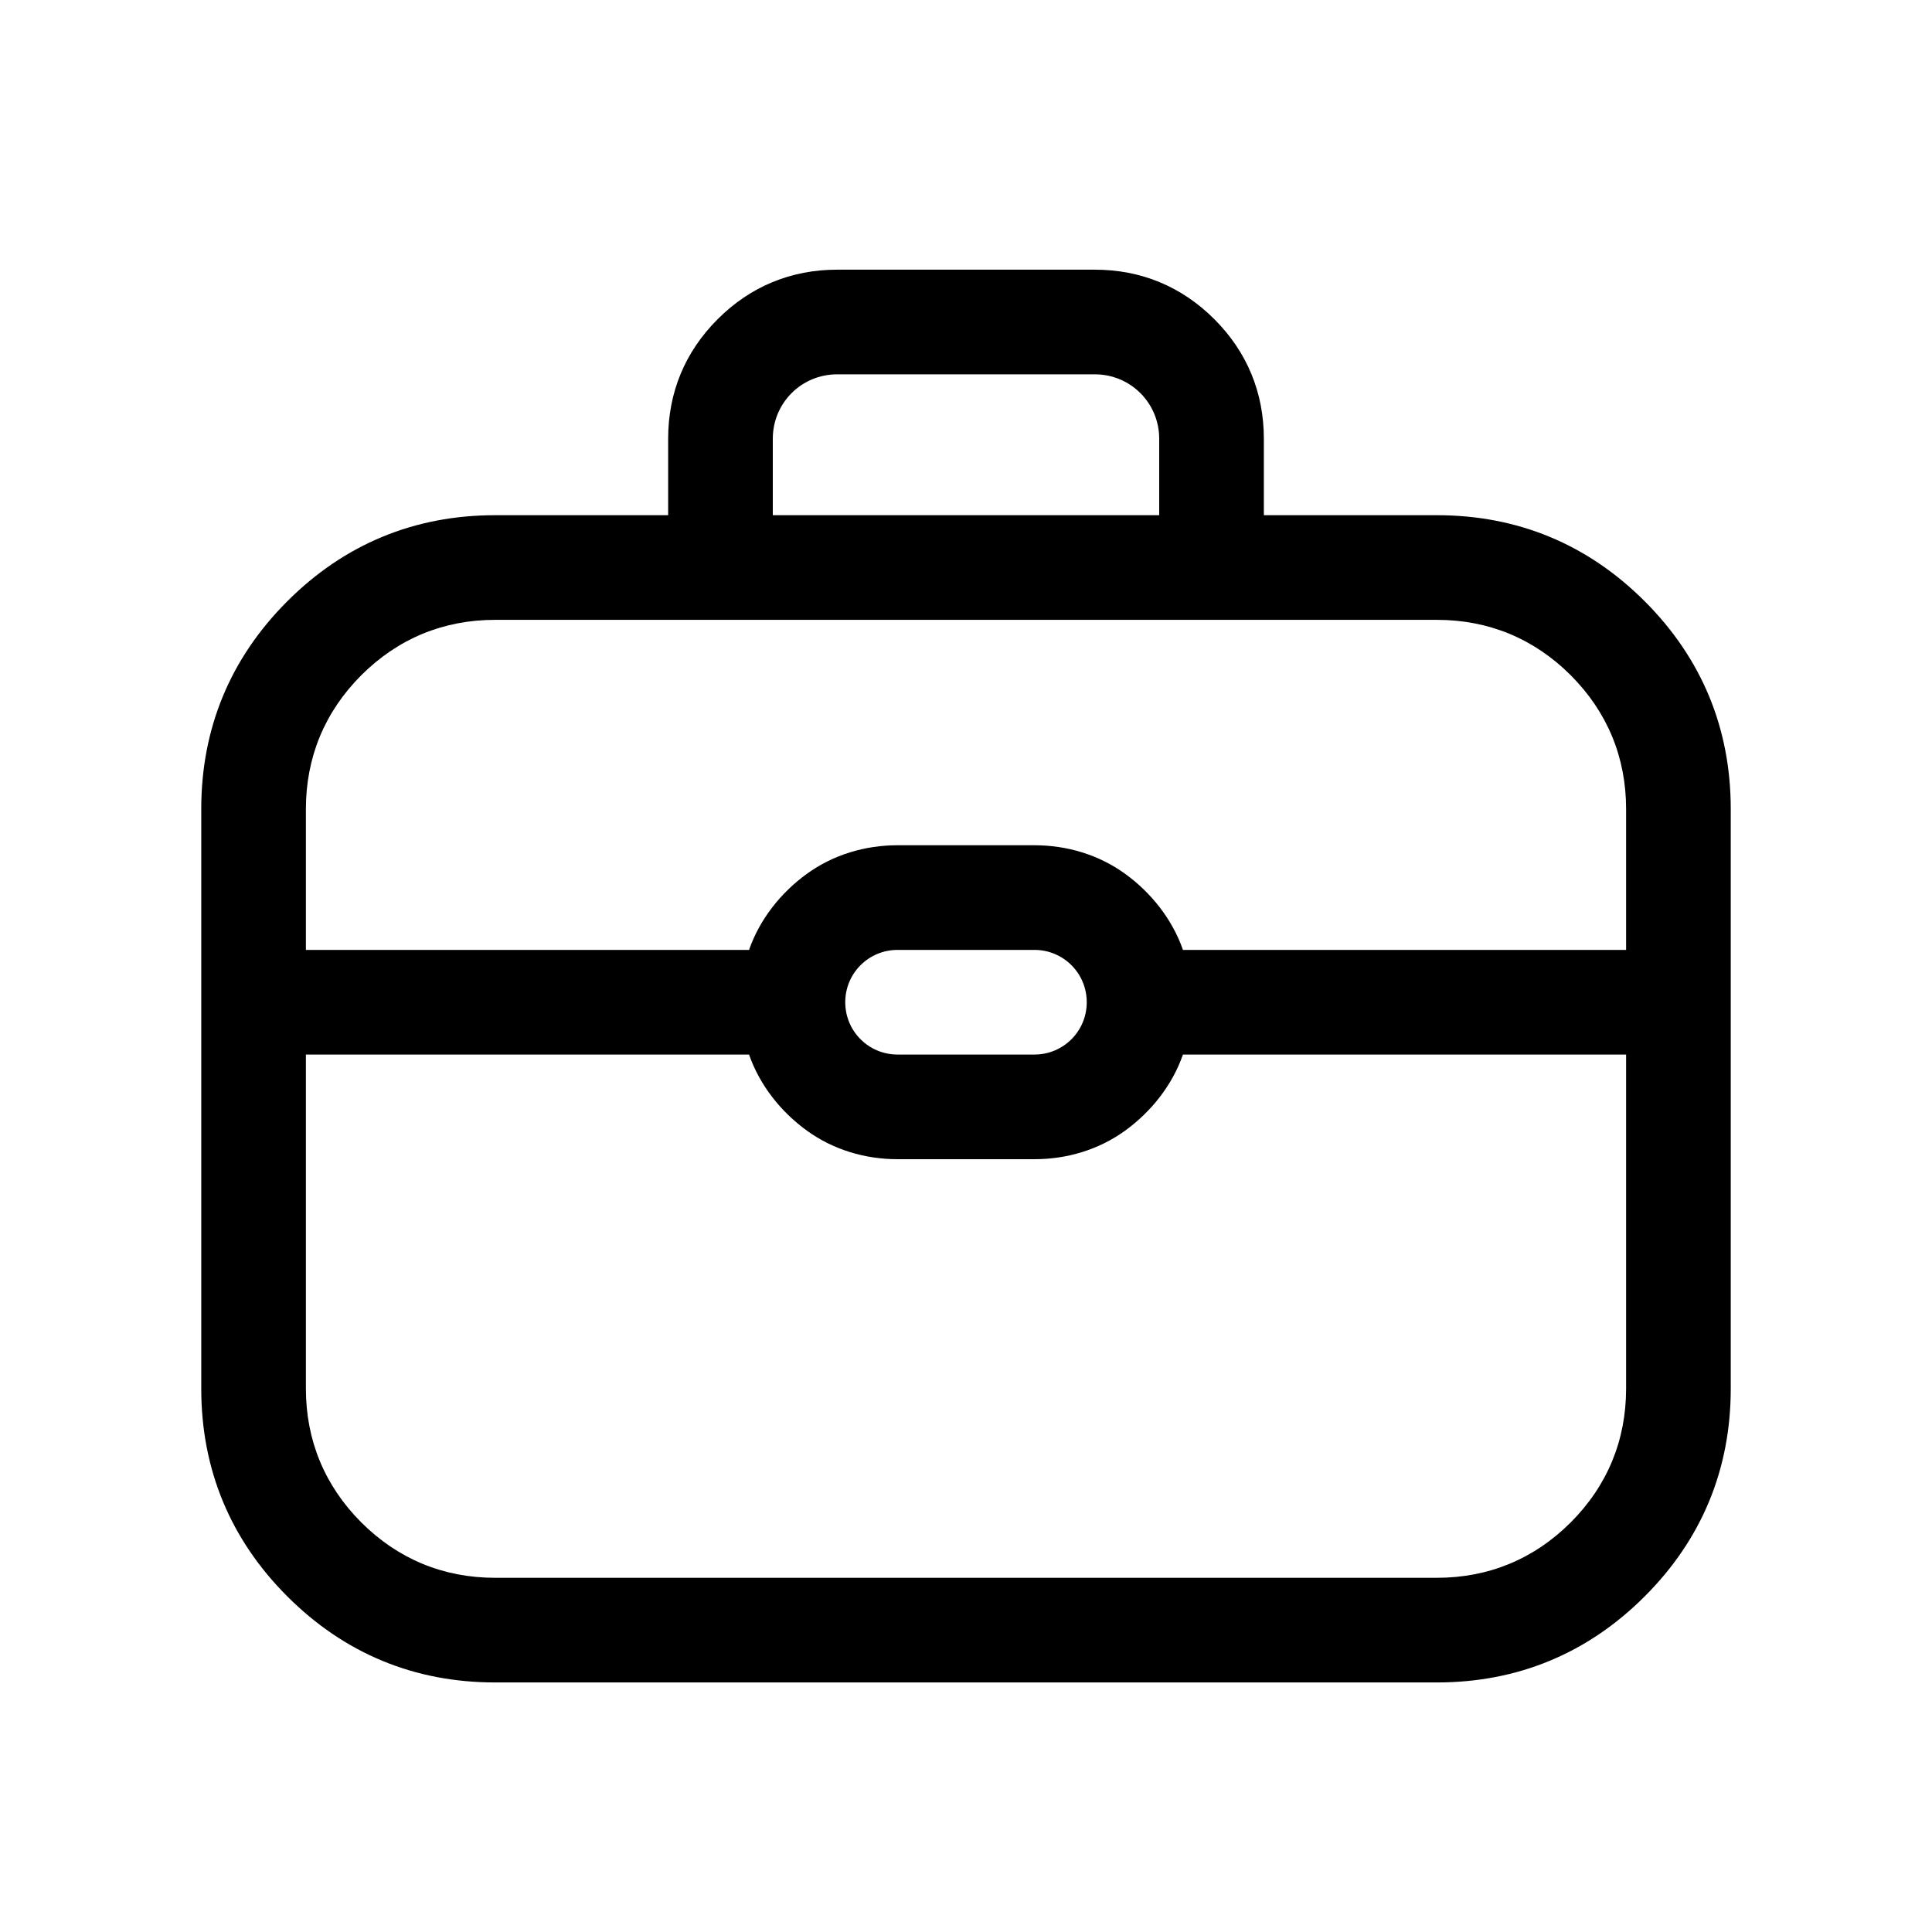
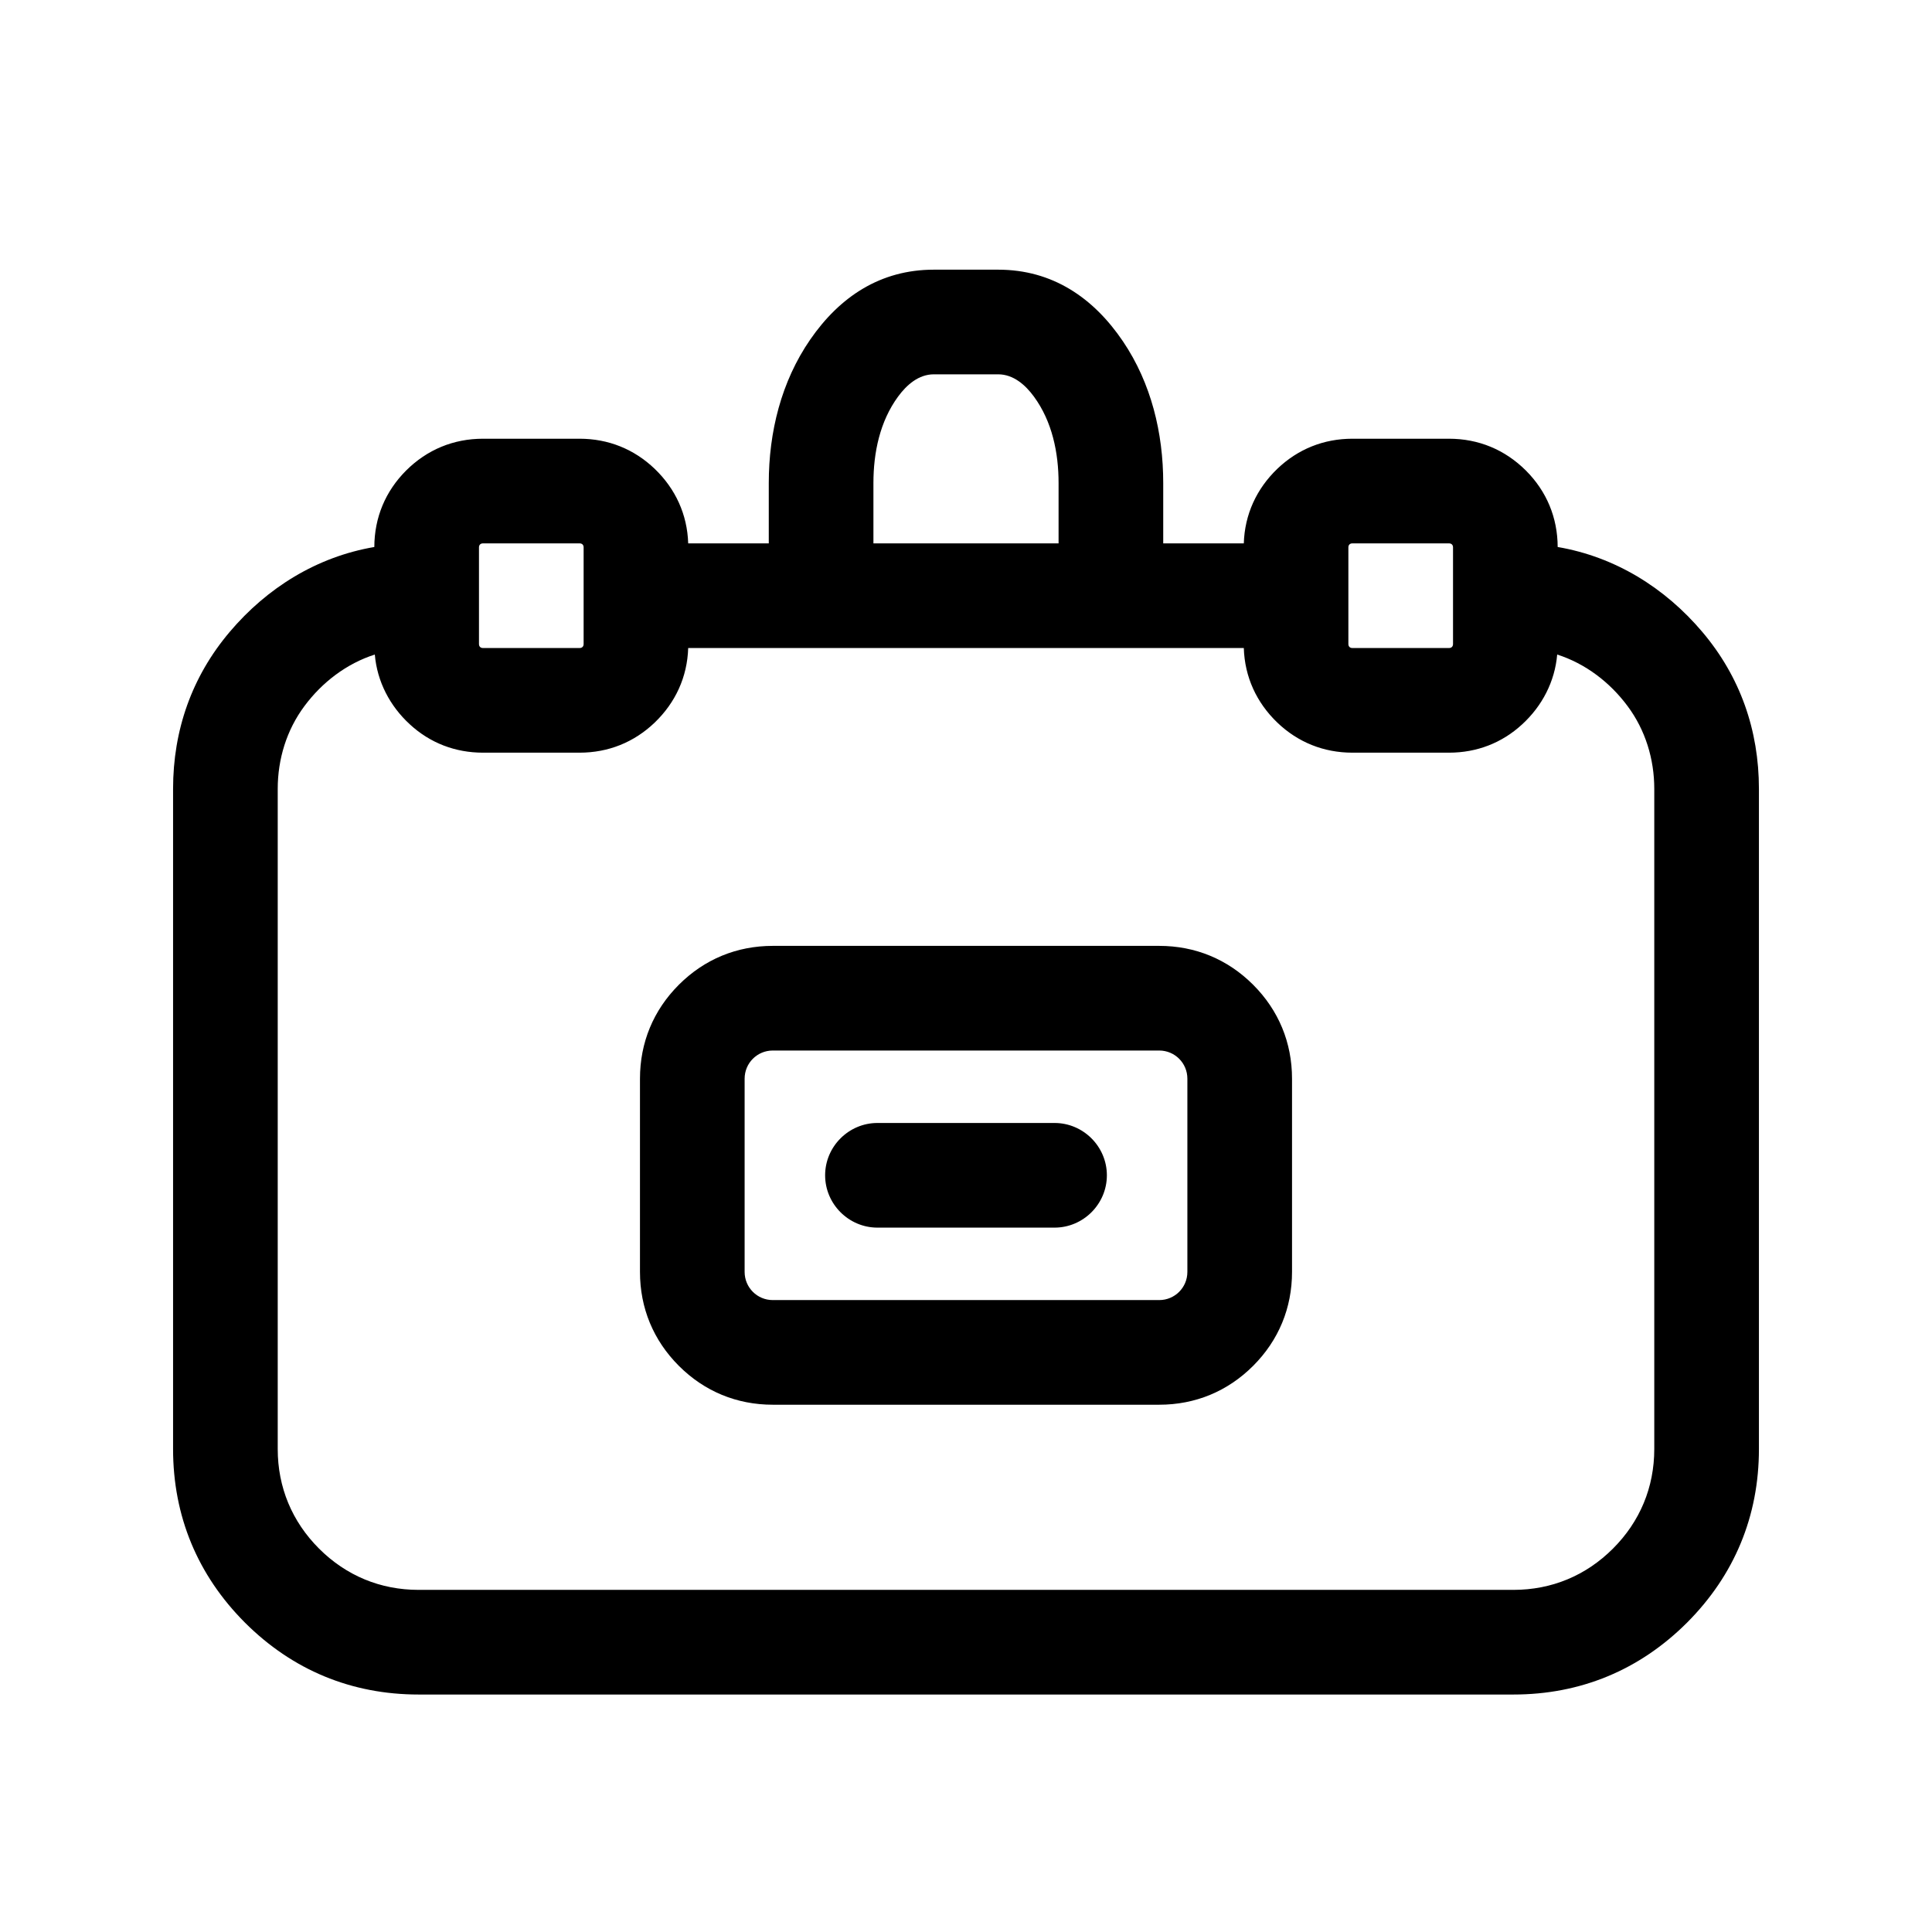
<svg xmlns="http://www.w3.org/2000/svg" width="24" height="24" viewBox="0 0 24 24" fill="none">
-   <path d="M17.85 6.4h-2.15v-.95c0-.574-.209-1.079-.615-1.485-.406-.406-.911-.615-1.485-.615h-3.2c-.574 0-1.079.209-1.485.615-.406.406-.615.911-.615 1.485v.95h-2.15c-1.002 0-1.872.36-2.581 1.069-.709.709-1.069 1.579-1.069 2.581v7.2c0 1.002.36 1.872 1.069 2.581.709.709 1.579 1.069 2.581 1.069h11.7c1.002 0 1.872-.36 2.581-1.069.709-.709 1.069-1.579 1.069-2.581v-7.2c0-1.002-.36-1.872-1.069-2.581-.709-.709-1.579-1.069-2.581-1.069zm-8.25-.95v.95h4.8v-.95c0-.444-.356-.8-.8-.8h-3.2c-.444 0-.8.356-.8.8zm-5.8 6.35h5.505c.132-.38.394-.71.718-.945.329-.238.723-.355 1.127-.355h1.7c.404 0 .798.117 1.127.355.324.235.586.565.718.945h5.505v-1.75c0-.643-.234-1.207-.688-1.662-.455-.454-1.019-.688-1.662-.688h-11.7c-.643 0-1.207.234-1.662.688-.454.455-.688 1.019-.688 1.662zm9.05 1.3h-1.7c-.36 0-.65-.29-.65-.65 0-.36.29-.65.65-.65h1.7c.36 0 .65.29.65.65 0 .36-.29.65-.65.65zm7.35 0h-5.505c-.132.38-.394.71-.718.945-.329.238-.723.355-1.127.355h-1.7c-.404 0-.798-.117-1.127-.355-.324-.235-.586-.565-.718-.945h-5.505v4.15c0 .643.234 1.207.688 1.662.455.454 1.019.688 1.662.688h11.7c.643 0 1.207-.234 1.662-.688.454-.455.688-1.019.688-1.662z" fill="currentColor" fill-rule="evenodd" />
+   <path d="M8.549 6.75h1.001v-.75c0-.63.154-1.259.515-1.782.368-.533.873-.868 1.535-.868h.8c.672 0 1.183.347 1.551.892.35.519.499 1.137.499 1.758v.75h1.001c.011-.359.158-.678.416-.926.257-.246.578-.374.933-.374h1.2c.367 0 .695.136.955.395.258.258.394.585.395.95.713.122 1.331.505 1.796 1.054.472.557.704 1.223.704 1.951v8.2c0 .834-.304 1.567-.893 2.157-.59.589-1.323.893-2.157.893h-13.6c-.834 0-1.567-.304-2.157-.893-.589-.59-.893-1.323-.893-2.157v-8.2c0-.728.232-1.394.704-1.951.465-.549 1.083-.932 1.796-1.054.001-.365.137-.692.395-.95.26-.259.588-.395.955-.395h1.2c.355 0 .676.128.933.374.258.248.405.567.416.926zm4.601 0h-2.3v-.75c0-.377.08-.765.306-1.073.106-.145.255-.277.444-.277h.8c.189 0 .338.132.444.277.226.308.306.696.306 1.073zm-7.2 1.25v-1.2c0-.031.019-.05.05-.05h1.2c.031 0 .05.019.05.05v1.2c0 .031-.019.05-.05.05h-1.2c-.031 0-.05-.019-.05-.05zm12.1-1.2v1.2c0 .031-.019.05-.05.05h-1.2c-.031 0-.05-.019-.05-.05v-1.2c0-.031.019-.05.05-.05h1.2c.031 0 .05.019.05.05zm-9.501 1.25h6.902c.011.359.158.678.416.926.257.246.578.374.933.374h1.2c.343 0 .657-.119.91-.353.247-.227.405-.53.434-.866.351.112.656.346.874.64.222.298.332.659.332 1.029v8.2c0 .475-.177.901-.513 1.237-.336.336-.762.513-1.237.513h-13.6c-.475 0-.901-.177-1.237-.513-.336-.336-.513-.762-.513-1.237v-8.2c0-.37.11-.731.332-1.029.218-.294.523-.528.874-.64.029.336.187.639.434.866.253.234.567.353.91.353h1.2c.355 0 .676-.128.933-.374.258-.248.405-.567.416-.926zm1.051 3.7h4.8c.448 0 .85.166 1.167.483.317.317.483.719.483 1.167v2.4c0 .448-.166.85-.483 1.167-.317.317-.719.483-1.167.483h-4.8c-.448 0-.85-.166-1.167-.483-.317-.317-.483-.719-.483-1.167v-2.4c0-.448.166-.85.483-1.167.317-.317.719-.483 1.167-.483zm0 1.3c-.194 0-.35.156-.35.35v2.4c0 .194.156.35.35.35h4.8c.194 0 .35-.156.35-.35v-2.4c0-.194-.156-.35-.35-.35zm1.3.9h2.2c.357 0 .65.293.65.65 0 .357-.293.65-.65.65h-2.2c-.357 0-.65-.293-.65-.65 0-.357.293-.65.65-.65z" fill="currentColor" fill-rule="evenodd" />
</svg>
